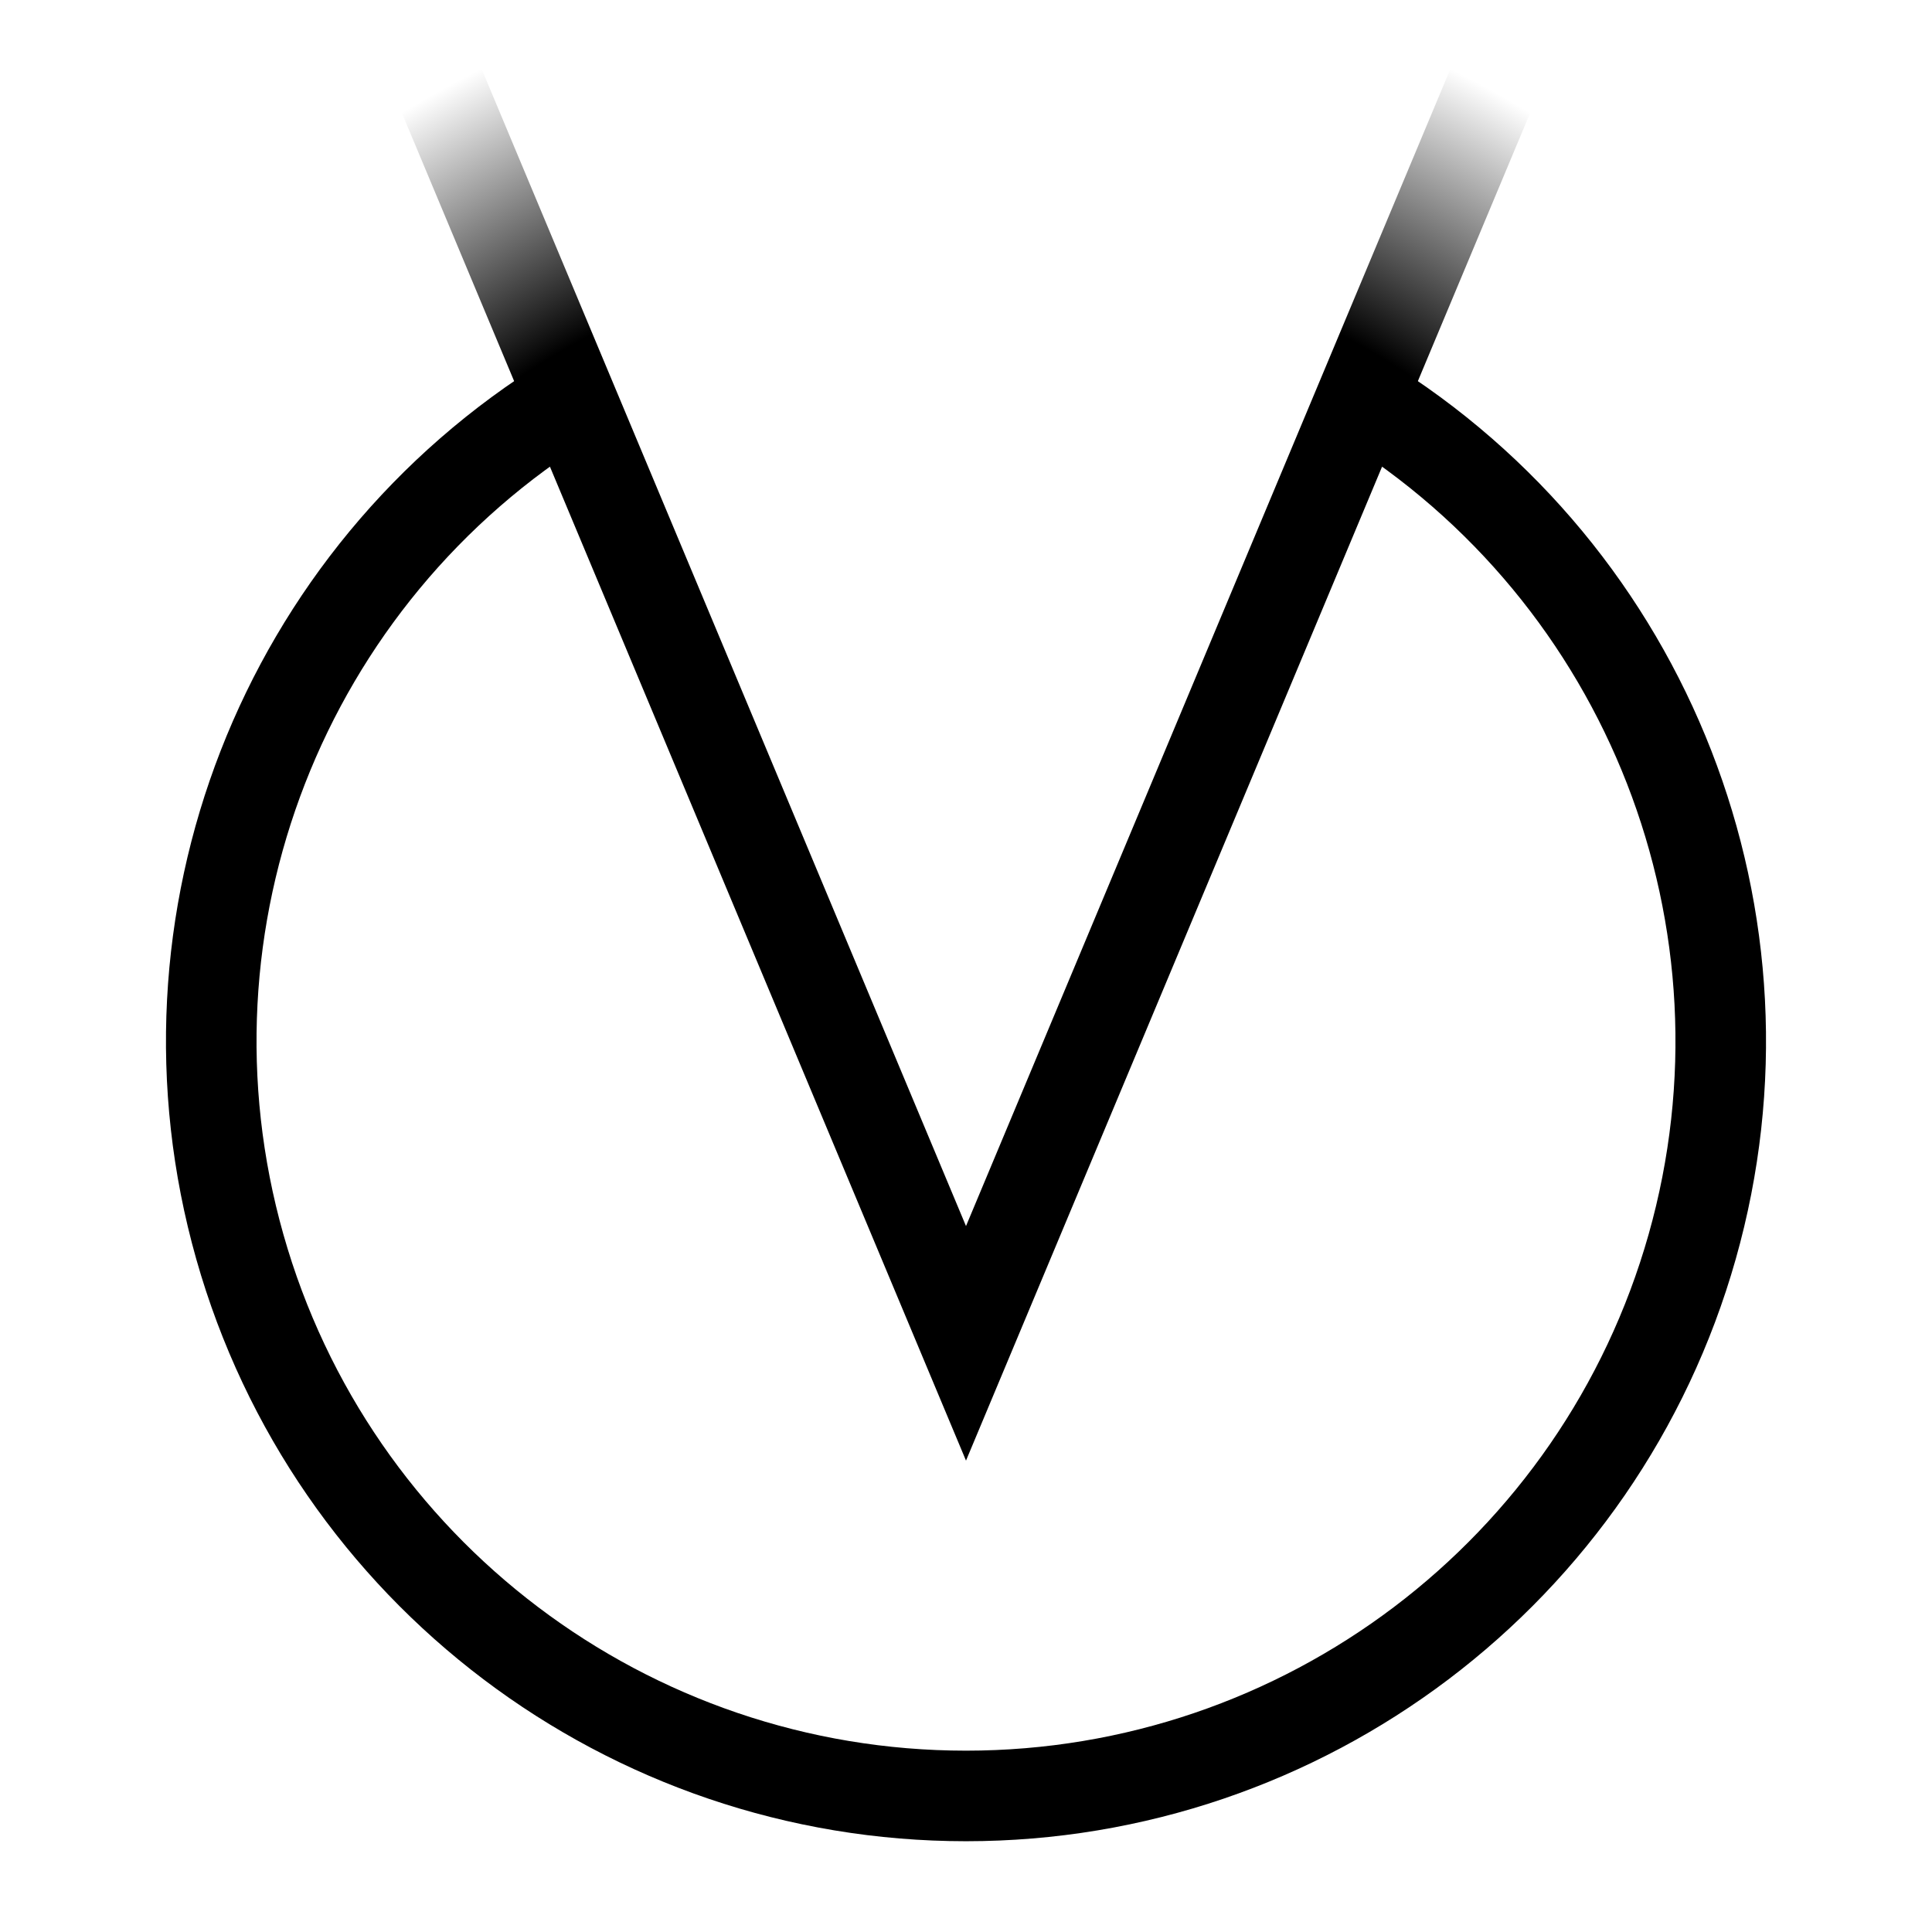
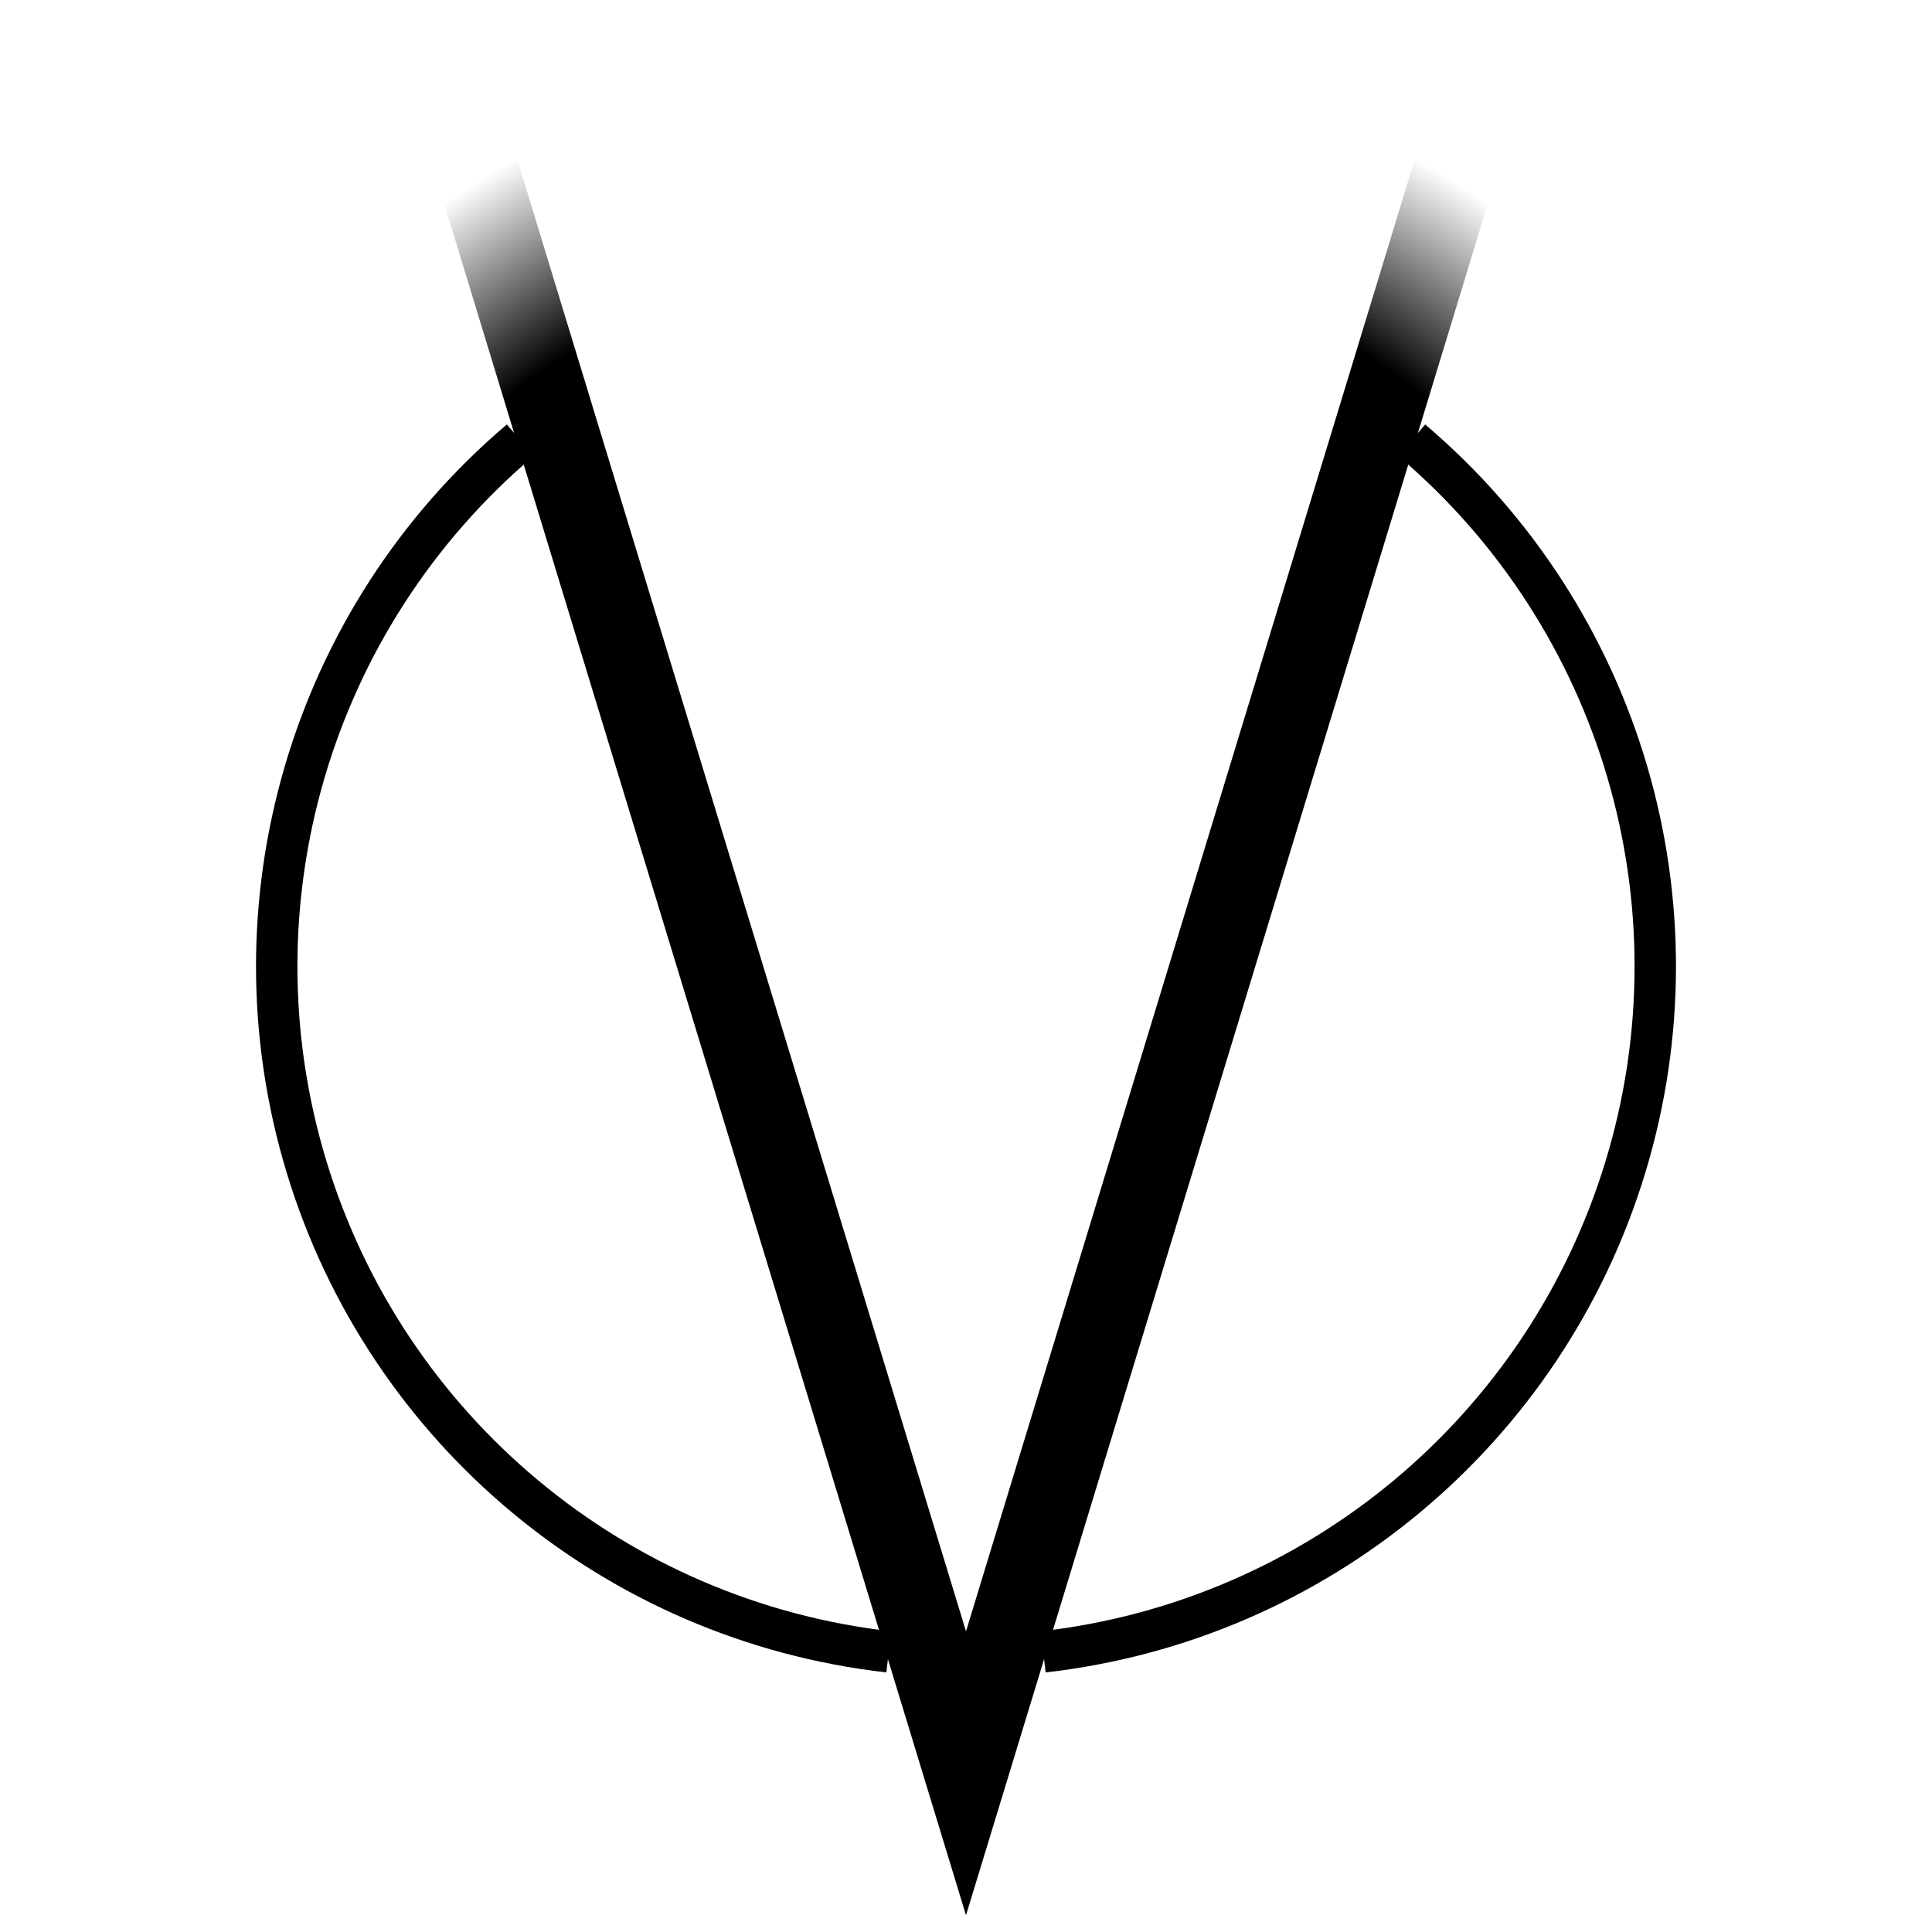
- <svg xmlns="http://www.w3.org/2000/svg" viewBox="-64 -69 128 128">
+ <svg xmlns="http://www.w3.org/2000/svg" viewBox="-70 -70 140 140">
  <defs>
-     <radialGradient id="g" gradientUnits="userSpaceOnUse" cx="0" cy="0" r="72">
-       <stop offset="0.736" stop-color="#000000" stop-opacity="1" />
+     <radialGradient id="g" gradientUnits="userSpaceOnUse" cx="0" cy="0" r="67">
+       <stop offset="0.79" stop-color="#000000" stop-opacity="1" />
      <stop offset="1" stop-color="#000000" stop-opacity="0" />
    </radialGradient>
+     <clipPath id="t">
+       <rect x="-80" y="-100" width="160" height="100" />
+     </clipPath>
+     <clipPath id="b">
+       <rect x="-80" y="0" width="160" height="100" />
+     </clipPath>
  </defs>
-   <rect x="-64" y="-69" width="128" height="128" fill="#ffffff" />
-   <g fill="none" stroke-width="6" stroke-linecap="butt" stroke-linejoin="miter">
-     <path d="M-26.2,-42.6 A50,50 0 1 0 26.2,-42.6" stroke="#000000" />
-     <path d="M-43.2,-83.2 L0,20 L43.2,-83.2" stroke="url(#g)" />
+   <rect x="-70" y="-70" width="140" height="140" fill="#ffffff" />
+   <g fill="none" stroke-linecap="butt" stroke-linejoin="miter">
+     <path d="M32.3,-38.1 A50,50 0 0 1 5.6,49.7 M-32.3,-38.1 A50,50 0 0 0 -5.6,49.7" stroke="#000000" stroke-width="3" />
+     <path d="M-43.2,-83.2 L0,58.5 L43.2,-83.2" stroke="url(#g)" stroke-width="6" clip-path="url(#t)" />
+     <path d="M-43.2,-83.2 L0,58.5 L43.2,-83.2" stroke="#000000" stroke-width="6" clip-path="url(#b)" />
  </g>
</svg>
